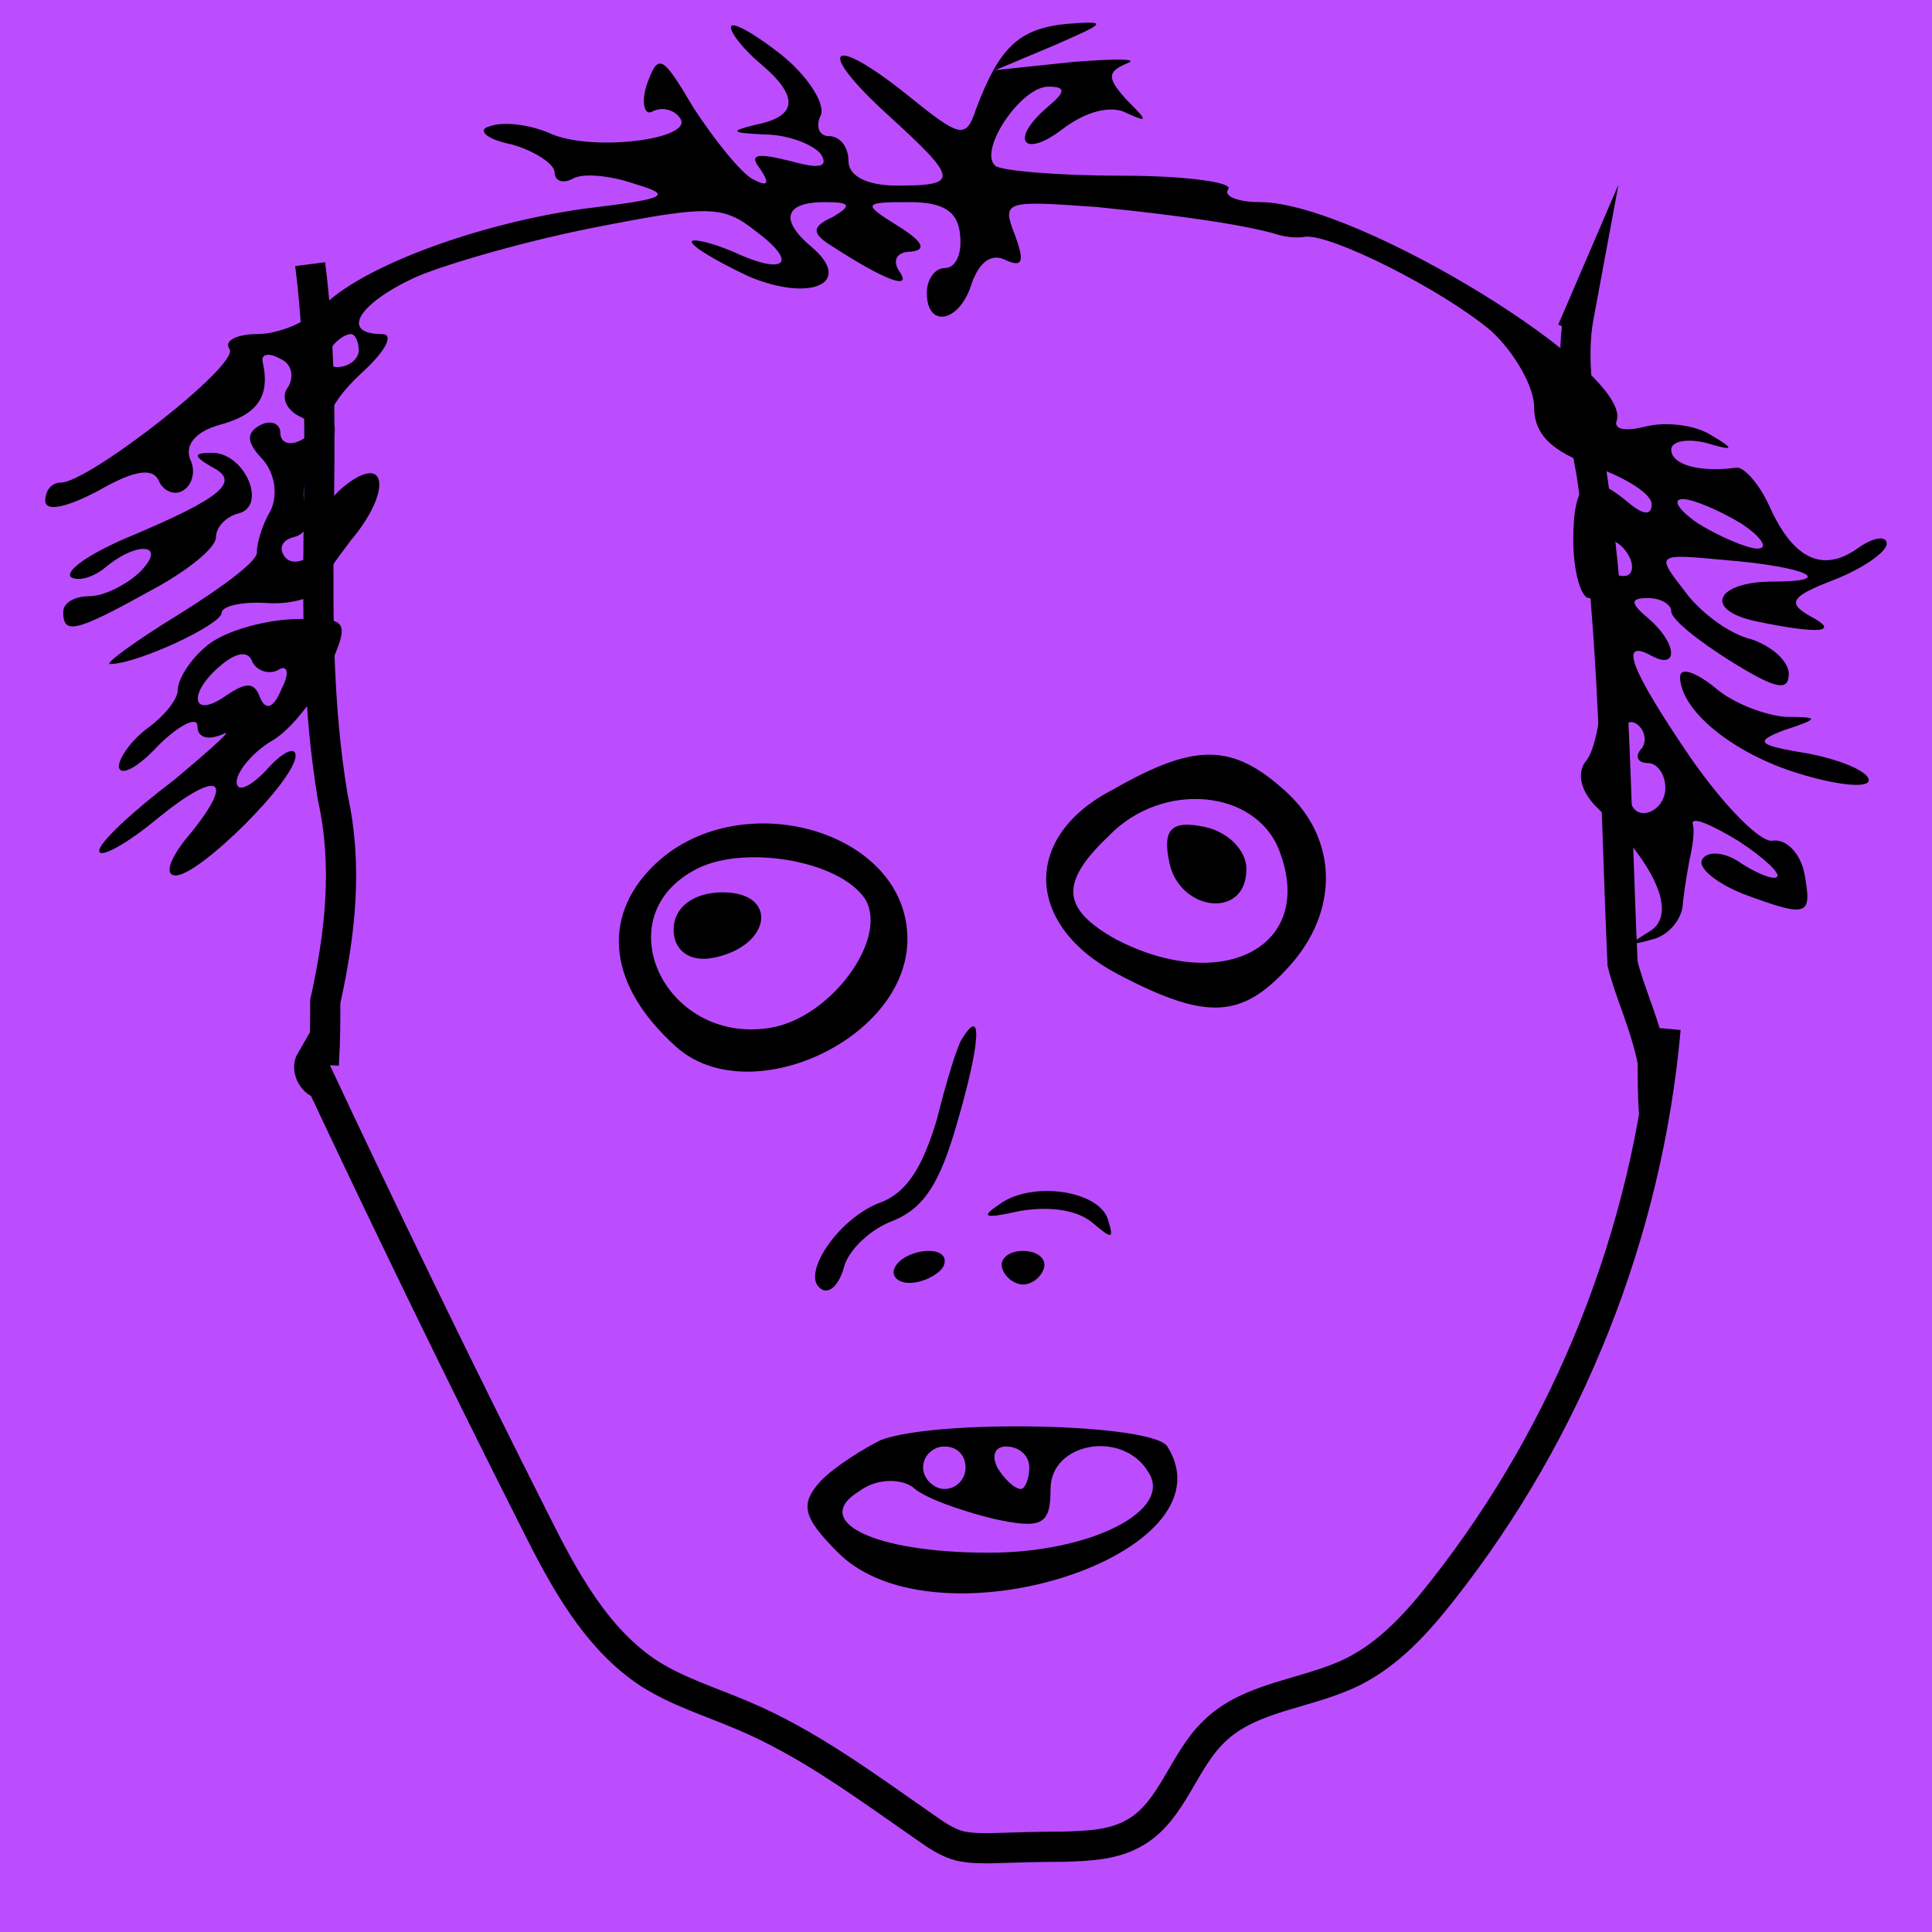
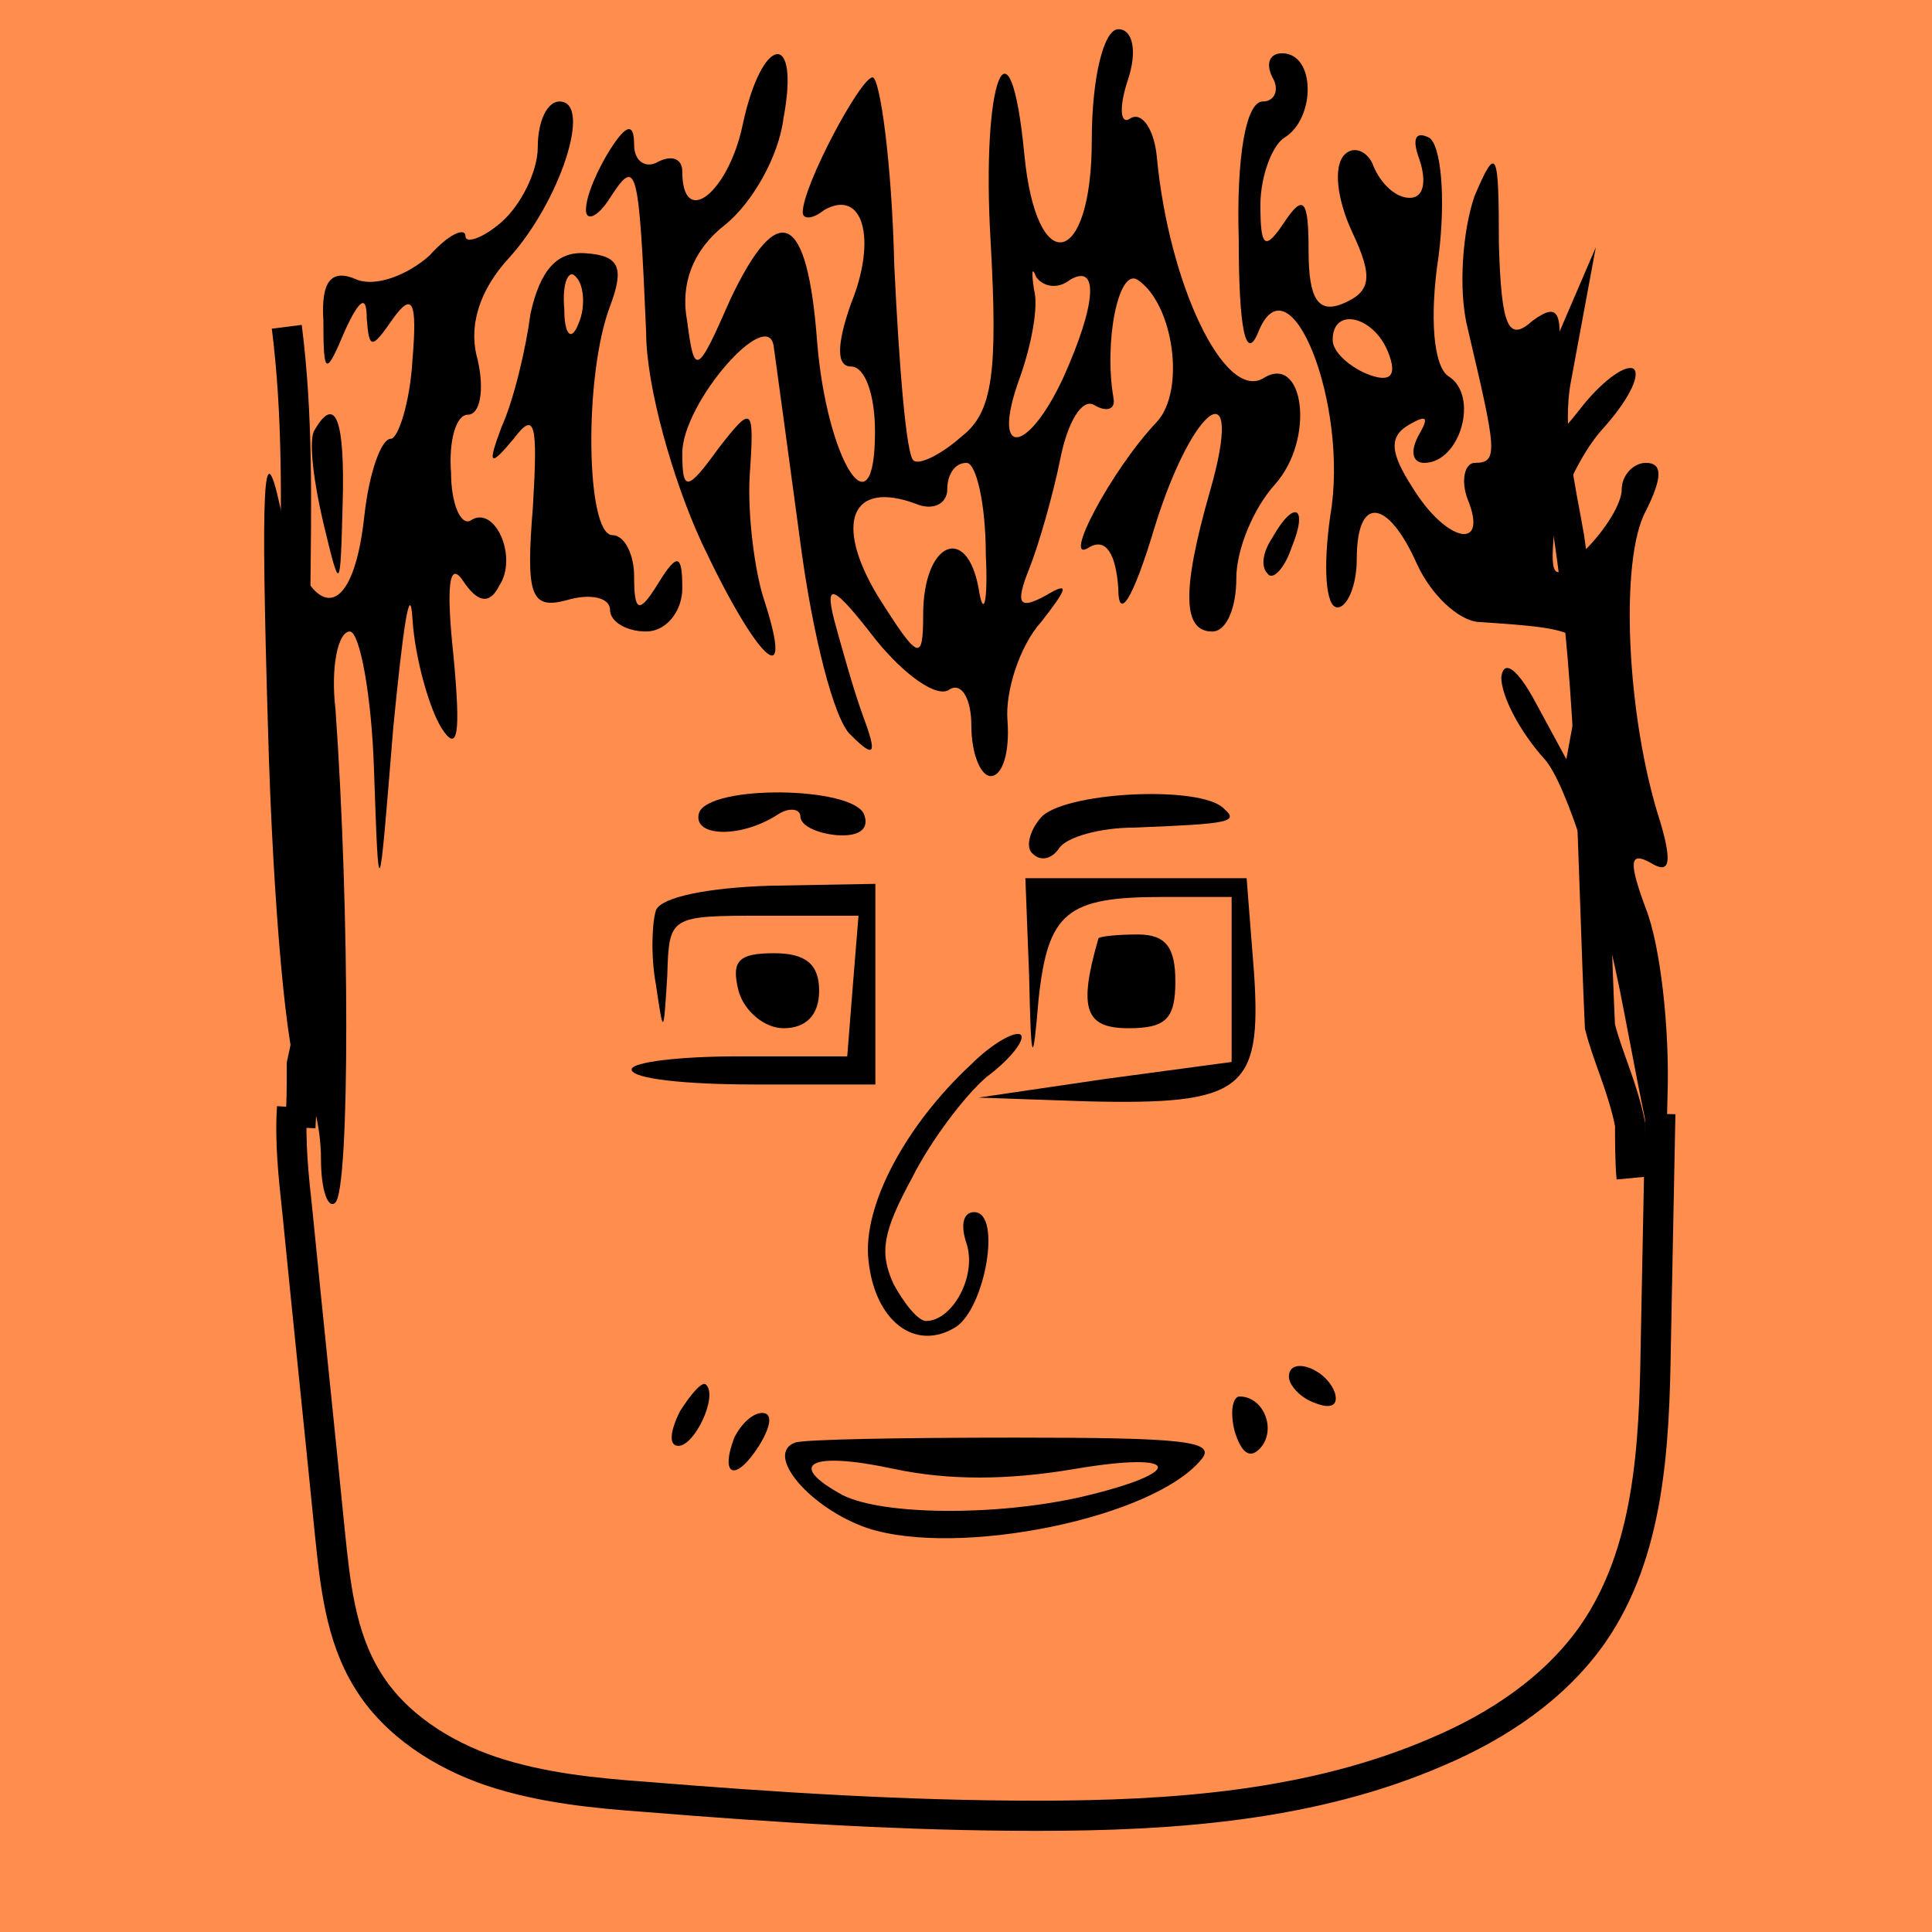
<svg xmlns="http://www.w3.org/2000/svg" width="256" height="256" viewBox="0 0 256 256" fill="none">
-   <g id="Frame 43">
-     <rect width="256" height="256" fill="#BB4DFF" />
+   <g id="Frame 46">
+     <rect width="256" height="256" fill="#4DDFFF" />
+     <rect width="256" height="256" fill="#4DDFFF" />
+     <rect width="256" height="256" fill="#FF8D4D" />
  </g>
  <style type="text/css">
	.st0{fill:none;stroke:#000000;stroke-width:4;stroke-miterlimit:10;}
</style>
  <g id="head">
-     <path d="M38,51.8c0.5,0,0.7,0.2,0.5,0.6c-0.2,0.3-0.1,0.6,0.4,0.6c0.4,0,0.5,0.6,0.4,1.5c-0.2,0.8-0.1,1.5,0.1,1.5   c0.4,0,0.9,9.1,0.7,13c-0.4,8.8-0.4,9.5,0.5,10c0.7,0.4,0.7,0.5,0.1,0.6c-0.5,0-0.7,0.4-0.5,0.7c0.1,0.4-0.2,1.7-0.6,2.8l-0.9,2.1   l1.6-1c1.5-1,1.6-1,1.6,0.2c0,0.8-0.3,1.1-0.8,0.9c-0.5-0.2-1-0.1-1.3,0.3c-0.2,0.4,0.1,0.7,0.7,0.7c0.8,0,0.9,0.1,0.3,0.5   c-1.1,0.7-1,1.4,0.3,1.9c1,0.4,1,0.5-0.2,0.5c-1.3,0.1-1.5,0.7-1.4,4c0,1,0.1,2.8,0.1,4.1c0.1,1.4,0.4,2.2,0.8,2   c0.4-0.2,0.9,0.1,1.1,0.6c0.2,0.7,0.1,0.8-0.8,0.5c-0.7-0.2-1.2-0.1-1.2,0.2s0.3,0.7,0.6,0.7c0.4,0,0.4,0.4,0,1.2   c-0.8,1.5-0.2,1.6,1.4,0.1c1-0.8,1.1-0.8,0.5,0c-0.4,0.5-0.5,1.1-0.2,1.2c0.2,0.1,0.1,0.8-0.4,1.7c-0.8,1.4-0.8,1.4-0.5,0.1   c0.2-0.7,0.1-1.3-0.2-1.3c-0.8,0-0.6,2.2,0.4,3c0.7,0.5,0.9,3.1,1,12.7c0.1,6.6,0,11.8-0.2,11.7c-0.6-0.4-0.5,4,0.1,5.7   c0.4,0.8,0.6,3,0.6,4.7c0,0.1,0,0.2,0,0.4c1-0.7,2.1-1.2,3.2-1.7c-0.2-1.6-0.5-3.4-0.8-4.7c-0.3-1.9-0.6-12.4-0.6-23.2   c0-21.5-0.5-34.6-1.3-40.3c-0.6-3.7-0.3-27,0.3-28c0.2-0.3,0.1-0.7-0.2-0.9c-0.3-0.2-0.4-1.9-0.2-3.7c0.4-3.3,0.3-3.3-1.2-3.3   c-0.8,0-1.7,0.2-1.9,0.6c-0.2,0.3,0.1,1.5,0.5,2.7c0.5,1.1,0.7,2.7,0.5,3.3c-0.2,0.7-0.1,2.1,0.3,3c0.8,2.3-0.2,3.3-3.6,3.6   C36.6,50,37.1,51.8,38,51.8z M42.4,92.9c0.1,1-0.2,1.8-0.5,1.8c-0.4,0-0.5-0.3-0.3-0.6c0.2-0.4-0.1-0.6-0.5-0.6c-0.5,0-1-0.1-1-0.2   c0-0.7,1.2-3.4,1.4-3.4c0.2,0,0.1,0.4-0.1,1c-0.2,0.5-0.1,0.8,0.2,0.6C42,91.3,42.3,91.9,42.4,92.9z" />
-     <path d="M210.3,59.3c0,1.5,0.2,2.8,0.5,2.8c0.5,0,0.8,4.6,1,22.3c0.3,20.3,1.5,34.1,3,33.6c0.7-0.2,0.6-1.9-0.7-10.3   c-1.1-8.2-1.1-18.9,0-18.9c1,0,1.3,1.8,1.9,11.9c0.2,3.1,0.5,6.5,0.6,7.5c0.3,2.3,1,13,1,14.2c-0.2,4.3-0.1,6.1,0.8,7.5   c0.6,0.8,0.8,1.6,0.4,1.6c-0.3,0-0.5,0.7-0.5,1.5c0,0.8,0.1,1.4,0.4,1.3c0.3-0.2,0.3,5.3,0.1,12.3c0,0.1,0,0.2,0,0.4   c0.6-0.7,1.4-1.2,2.2-1.5c0.1-0.7,0.3-1,0.6-0.9c0.2,0.1,0.4,0.3,0.5,0.6c0.6-0.1,1.2,0,1.8,0.1c0-0.3,0.1-0.5,0.1-0.6   c0.3-1.4,0.1-1.8-1.1-2.2c-1.4-0.5-1.4-0.8-1-2.8c0.3-1.3,0.4-2.5,0.3-2.7c-0.1-0.2-0.3-3-0.4-6.1c-0.1-3.1-0.3-6.2-0.6-6.7   c-0.3-0.5-0.7-2.3-0.8-3.9c-0.4-4-2.1-19.3-2.8-25.5c-0.3-2.8-0.6-8.1-0.7-11.9c-0.1-5.4-0.3-7.2-1.2-8.9c-0.8-1.5-1.1-3.4-1.1-6   c0-4.5-1-10.4-2.1-12.5c-1.5-2.9-2.2-6.7-1.8-10c0.4-3,0.3-3.3-0.8-3.3c-0.7,0-1.4,0.2-1.6,0.6c-0.2,0.3-0.2,1.6,0.1,2.7   c0.2,1.4,0.1,2.5-0.4,3c-0.6,0.7-0.6,1.3-0.2,2.3C209.8,55.1,210.3,56.8,210.3,59.3z M213.3,82.3c0.4-0.5,1-0.9,1.3-0.9   c0.4,0,0.3,0.4-0.1,0.9c-0.4,0.5-1,0.9-1.3,0.9C212.8,83.2,212.9,82.8,213.3,82.3z M214.7,83.8c0.7,0,0.9,0.2,0.5,0.4   c-0.4,0.1-0.8,0.8-0.8,1.4c0,1.4-1,2.1-1.4,0.9C212.5,85,213.3,83.8,214.7,83.8z" />
+     <path d="M35,60.1c0.5,0,0.7,0.2,0.5,0.6c-0.2,0.3-0.1,0.6,0.4,0.6c0.4,0,0.5,0.6,0.4,1.5c-0.2,0.8-0.1,1.5,0.1,1.5   c0.4,0,0.9,9.1,0.7,13c-0.4,8.8-0.4,9.5,0.5,10c0.7,0.4,0.7,0.5,0.1,0.6c-0.5,0-0.7,0.4-0.5,0.7c0.1,0.4-0.2,1.7-0.6,2.8l-0.9,2.1   l1.6-1c1.5-1,1.6-1,1.6,0.2c0,0.8-0.3,1.1-0.8,0.9c-0.5-0.2-1-0.1-1.3,0.3c-0.2,0.4,0.1,0.7,0.7,0.7c0.8,0,0.9,0.1,0.3,0.5   c-1.1,0.7-1,1.4,0.3,1.9c1,0.4,1,0.5-0.2,0.5c-1.3,0.1-1.5,0.7-1.4,4c0,1,0.1,2.8,0.1,4.1c0.1,1.4,0.4,2.2,0.8,2   c0.4-0.2,0.9,0.1,1.1,0.6c0.2,0.7,0.1,0.8-0.8,0.5c-0.7-0.2-1.2-0.1-1.2,0.2s0.3,0.7,0.6,0.7c0.4,0,0.4,0.4,0,1.2   c-0.8,1.5-0.2,1.6,1.4,0.1c1-0.8,1.1-0.8,0.5,0c-0.4,0.5-0.5,1.1-0.2,1.2c0.2,0.1,0.1,0.8-0.4,1.7c-0.8,1.4-0.8,1.4-0.5,0.1   c0.2-0.7,0.1-1.3-0.2-1.3c-0.8,0-0.6,2.2,0.4,3c0.7,0.5,0.9,3.1,1,12.7c0.1,6.6,0,11.8-0.2,11.7c-0.6-0.4-0.5,4,0.1,5.7   c0.4,0.8,0.6,3,0.6,4.7c0,0.1,0,0.2,0,0.4c1-0.7,2.1-1.2,3.2-1.7c-0.2-1.6-0.5-3.4-0.8-4.7c-0.3-1.9-0.6-12.4-0.6-23.2   c0-21.5-0.5-34.6-1.3-40.3c-0.6-3.7-0.3-27,0.3-28c0.2-0.3,0.1-0.7-0.2-0.9c-0.3-0.2-0.4-1.9-0.2-3.7c0.4-3.3,0.3-3.3-1.2-3.3   c-0.8,0-1.7,0.2-1.9,0.6c-0.2,0.3,0.1,1.5,0.5,2.7c0.5,1.1,0.7,2.7,0.5,3.3c-0.2,0.7-0.1,2.1,0.3,3c0.8,2.3-0.2,3.3-3.6,3.6   C33.6,58.3,34,60.1,35,60.1z M39.3,101.2c0.1,1-0.2,1.8-0.5,1.8c-0.4,0-0.5-0.3-0.3-0.6c0.2-0.4-0.1-0.6-0.5-0.6   c-0.5,0-1-0.1-1-0.2c0-0.7,1.2-3.4,1.4-3.4c0.2,0,0.1,0.4-0.1,1c-0.2,0.5-0.1,0.8,0.2,0.6C39,99.6,39.3,100.2,39.3,101.2z" />
+     <path d="M207.2,67.6c0,1.5,0.2,2.8,0.5,2.8c0.5,0,0.8,4.6,1,22.3c0.3,20.3,1.5,34.1,3,33.6c0.7-0.2,0.6-1.9-0.7-10.3   c-1.1-8.2-1.1-18.9,0-18.9c1,0,1.3,1.8,1.9,11.9c0.2,3.1,0.5,6.5,0.6,7.5c0.3,2.3,1,13,1,14.2c-0.2,4.3-0.1,6.1,0.8,7.5   c0.6,0.8,0.8,1.6,0.4,1.6c-0.3,0-0.5,0.7-0.5,1.5c0,0.8,0.1,1.4,0.4,1.3c0.3-0.2,0.3,5.3,0.1,12.3c0,0.1,0,0.2,0,0.4   c0.6-0.7,1.4-1.2,2.2-1.5c0.1-0.7,0.3-1,0.6-0.9c0.2,0.1,0.4,0.3,0.5,0.6c0.6-0.1,1.2,0,1.8,0.1c0-0.3,0.1-0.5,0.1-0.6   c0.3-1.4,0.1-1.8-1.1-2.2c-1.4-0.5-1.4-0.8-1-2.8c0.3-1.3,0.4-2.5,0.3-2.7c-0.1-0.2-0.3-3-0.4-6.1c-0.1-3.1-0.3-6.2-0.6-6.7   c-0.3-0.5-0.7-2.3-0.8-3.9c-0.4-4-2.1-19.3-2.8-25.5c-0.3-2.8-0.6-8.1-0.7-11.9c-0.1-5.4-0.3-7.2-1.2-8.9c-0.8-1.5-1.1-3.4-1.1-6   c0-4.5-1-10.4-2.1-12.5c-1.5-2.9-2.2-6.7-1.8-10c0.4-3,0.3-3.3-0.8-3.3c-0.7,0-1.4,0.2-1.6,0.6c-0.2,0.3-0.2,1.6,0.1,2.7   c0.2,1.4,0.1,2.5-0.4,3c-0.6,0.7-0.6,1.3-0.2,2.3C206.8,63.4,207.2,65.1,207.2,67.6z M210.3,90.6c0.4-0.5,1-0.9,1.3-0.9   c0.4,0,0.3,0.4-0.1,0.9c-0.4,0.5-1,0.9-1.3,0.9C209.8,91.5,209.8,91.1,210.3,90.6z M211.7,92.1c0.7,0,0.9,0.2,0.5,0.4   c-0.4,0.1-0.8,0.8-0.8,1.4c0,1.4-1,2.1-1.4,0.9C209.5,93.3,210.3,92.1,211.7,92.1z" />
  </g>
-   <path class="st0" d="M42.9,141.1c0.2-3.4,0.2-5.4,0.2-8.4c2-9,3-18,1-27c-4-24,0-47-3-70.7" />
-   <path class="st0" d="M208.3,43.8c0.3-0.7,0.6-1.3,0.9-2c-1.3,7,0.5,14.1,1.7,21c3.1,20.9,3.1,42.9,4.1,64.9c1,4,3,8,4,13  c0,2,0,5,0.2,7.1" />
-   <path class="st0" d="M42.9,143.7c-1.4-0.1-2.4-2-1.7-3.2c9.6,20.5,19.5,40.9,29.7,61.1c3.8,7.6,8.1,15.6,15.2,20.2  c3.8,2.4,8.1,3.7,12.3,5.5c8.8,3.7,16.5,9.5,24.3,14.9c1.4,1,2.9,2,4.5,2.4c1.3,0.3,2.7,0.3,4.1,0.3c3.2-0.1,6.3-0.2,9.5-0.2  c3.4-0.1,6.9-0.2,9.8-2c4.8-2.9,6.2-9.4,10.3-13.3c4.8-4.7,12.4-4.9,18.4-7.9c4.8-2.4,8.5-6.5,11.8-10.7  c16.8-21.3,27.2-47.5,29.6-74.5" />
-   <path d="M96.851 3.608C96.851 4.483 98.668 6.669 100.745 8.418C105.936 12.79 105.677 15.414 100.226 16.506C96.591 17.381 96.851 17.6 101.264 17.818C104.379 17.818 107.753 19.13 108.791 20.442C109.83 22.19 108.532 22.409 104.638 21.316C100.226 20.223 99.187 20.442 100.745 22.409C102.043 24.377 101.783 24.814 99.706 23.721C98.149 22.846 94.775 18.693 91.919 14.32C87.766 7.325 87.247 6.888 85.689 11.26C84.911 13.665 85.43 15.414 86.468 14.758C87.766 14.102 89.323 14.539 90.102 15.632C92.179 18.474 78.162 20.223 72.711 17.6C70.115 16.506 66.74 16.069 64.923 16.725C63.106 17.162 64.404 18.474 67.779 19.13C70.894 20.004 73.489 21.753 73.489 22.846C73.489 23.939 74.528 24.377 75.826 23.721C77.123 22.846 81.017 23.284 84.132 24.377C89.323 25.907 88.285 26.344 77.383 27.656C63.366 29.623 47.791 35.307 42.6 40.772C40.523 42.74 36.889 44.27 34.034 44.27C31.438 44.27 29.621 45.145 30.4 46.238C31.957 48.205 11.711 63.945 8.077 63.945C6.779 63.945 6 65.038 6 66.35C6 67.88 8.855 67.224 13.008 65.038C17.94 62.196 20.277 61.978 21.055 63.727C21.575 65.038 23.132 65.694 24.17 65.038C25.468 64.382 25.987 62.415 25.209 60.885C24.43 58.917 25.987 57.168 29.102 56.294C34.034 54.982 35.851 52.577 34.813 47.986C34.553 46.894 35.592 46.675 37.149 47.549C38.706 48.205 38.966 49.954 38.187 51.266C37.149 52.577 37.928 54.326 39.745 55.201C42.081 56.294 42.081 57.168 40.004 58.261C38.447 59.136 37.149 58.699 37.149 57.387C37.149 56.075 35.851 55.638 34.553 56.294C32.477 57.387 32.736 58.699 34.813 60.885C36.37 62.633 36.889 65.475 35.851 67.662C34.553 69.848 34.034 72.252 34.034 73.127C34.294 74.22 29.621 77.718 23.651 81.434C17.94 84.932 13.787 87.992 14.566 87.992C18.2 87.992 29.362 82.746 29.362 81.215C29.362 80.341 31.957 79.685 35.332 79.904C38.447 80.122 41.562 79.248 42.081 78.155C42.6 76.843 44.677 74.001 46.494 71.597C51.685 65.475 51.425 60.229 46.234 63.945C44.157 65.475 42.86 67.224 43.379 68.099C45.196 70.504 40.264 75.969 37.928 74.001C36.889 72.908 37.149 71.597 38.966 71.159C40.783 70.722 41.302 68.755 40.523 67.006C39.745 65.257 40.523 62.415 42.34 60.666C44.157 58.699 44.936 56.731 43.898 55.856C43.119 54.982 44.936 52.14 48.051 49.298C51.166 46.456 52.204 44.27 50.647 44.27C44.936 44.27 47.532 40.117 55.319 36.619C59.472 34.87 70.115 31.809 79.2 30.06C93.736 27.218 95.813 27.218 99.966 30.498C105.936 34.87 104.119 36.619 97.111 33.34C93.996 32.028 91.66 31.591 91.66 32.028C91.66 32.684 95.034 34.651 99.187 36.619C107.494 40.117 113.204 37.493 107.494 32.684C103.34 29.186 103.86 26.781 109.311 26.781C112.685 26.781 112.945 27.218 110.349 28.749C107.494 30.06 107.494 30.935 110.349 32.684C117.098 37.056 120.991 38.586 119.174 35.963C118.136 34.433 118.915 33.34 120.732 33.34C122.809 33.121 122.289 32.028 119.174 30.06C114.243 27 114.243 26.781 120.472 26.781C125.145 26.781 126.962 28.093 127.221 31.154C127.481 33.558 126.702 35.526 125.145 35.526C123.847 35.526 122.809 37.056 122.809 38.805C122.809 43.614 127.221 42.74 128.779 37.493C129.817 34.651 131.374 33.558 133.191 34.433C135.528 35.526 135.787 34.651 134.489 31.154C132.672 26.563 133.191 26.563 145.391 27.437C156.294 28.53 165.379 29.842 169.532 31.154C170.311 31.372 171.868 31.591 172.906 31.372C176.281 30.935 191.077 38.368 197.566 43.833C200.681 46.675 203.277 51.266 203.277 53.889C203.277 57.605 205.613 59.791 211.064 61.759C215.477 63.289 218.851 65.475 218.851 66.787C218.851 68.317 217.813 68.317 215.736 66.569C210.545 62.196 208.468 63.508 208.468 71.597C208.468 75.75 209.506 79.248 210.545 79.248C213.4 79.248 212.881 96.955 210.285 100.672C208.728 102.421 209.506 105.044 211.843 107.23C219.63 114.882 222.226 121.221 218.591 123.407C215.736 125.156 215.736 125.375 218.851 124.5C220.928 124.063 223.004 121.877 223.004 119.472C223.264 117.286 223.783 114.226 224.043 113.133C224.302 111.821 224.562 110.072 224.302 109.198C224.043 108.105 226.638 109.198 230.272 111.384C233.647 113.57 235.983 115.756 235.464 116.193C234.945 116.63 232.868 115.756 230.791 114.444C228.715 112.914 226.379 112.695 225.6 113.788C224.821 114.882 227.157 116.849 230.791 118.379C239.617 121.658 240.136 121.44 239.098 115.756C238.579 113.133 236.762 111.165 234.945 111.384C233.387 111.821 228.455 106.793 224.043 100.453C215.996 88.648 214.438 84.495 218.851 86.899C222.485 88.867 222.226 85.15 218.332 81.871C215.996 79.904 215.996 79.248 218.332 79.248C220.149 79.248 221.447 80.122 221.447 80.997C221.447 82.09 225.081 84.932 229.234 87.555C235.204 91.272 237.021 91.709 237.021 89.304C237.021 87.555 234.685 85.588 232.089 84.713C229.234 84.057 225.34 81.215 223.264 78.374C219.37 73.345 219.37 73.345 228.715 74.22C239.357 75.094 243.511 77.062 234.945 77.062C227.417 77.062 225.6 80.778 232.609 82.308C240.915 84.057 244.03 83.839 239.877 81.653C236.762 79.904 237.281 79.029 242.991 76.843C246.885 75.313 250 73.127 250 72.034C250 70.941 248.183 71.159 246.106 72.69C241.434 75.969 237.54 74.001 234.426 67.006C233.128 64.164 231.051 61.759 230.013 61.978C225.081 62.633 221.447 61.54 221.447 59.573C221.447 58.48 223.523 58.043 226.119 58.699C229.753 59.791 230.013 59.573 226.638 57.605C224.562 56.294 220.668 55.856 218.072 56.512C215.477 57.168 213.919 56.95 214.179 55.856C216.774 49.517 179.915 26.781 166.936 26.781C163.821 26.781 162.004 25.907 162.783 25.032C163.302 24.158 157.072 23.284 148.766 23.284C140.2 23.284 132.672 22.628 131.894 21.972C129.557 20.004 135.268 11.479 138.902 11.479C141.238 11.479 141.238 12.134 138.902 14.102C133.711 18.474 135.528 21.097 140.719 17.162C143.834 14.758 147.209 13.883 149.285 14.976C152.14 16.288 152.14 16.069 149.285 13.227C146.689 10.385 146.689 9.511 149.285 8.418C151.102 7.762 147.987 7.762 142.277 8.199L131.894 9.292L139.681 6.013C146.689 2.953 146.949 2.734 141.238 3.171C135.009 3.827 132.413 6.232 129.298 14.539C128 18.474 127.221 18.255 120.213 12.572C109.83 4.264 108.013 6.45 117.617 15.195C126.962 23.721 127.221 24.595 118.915 24.595C114.762 24.595 112.426 23.284 112.426 21.316C112.426 19.567 111.387 18.037 109.83 18.037C108.532 18.037 108.013 16.725 108.791 15.195C109.311 13.665 106.974 9.948 103.34 7.106C99.706 4.264 96.851 2.734 96.851 3.608ZM47.532 46.456C47.532 47.549 46.234 48.642 44.677 48.642C43.379 48.642 42.86 47.549 43.638 46.456C44.417 45.145 45.715 44.27 46.494 44.27C47.013 44.27 47.532 45.145 47.532 46.456ZM230.791 69.41C233.387 71.159 234.426 72.69 232.868 72.69C231.57 72.69 227.936 71.159 225.081 69.41C222.485 67.662 221.447 66.131 223.004 66.131C224.302 66.131 227.936 67.662 230.791 69.41ZM216.255 75.094C216.255 76.406 215.217 76.625 213.66 75.969C212.362 75.313 211.064 73.564 211.064 72.471C211.064 71.159 212.362 70.941 213.66 71.597C215.217 72.252 216.255 74.001 216.255 75.094ZM217.553 99.141C216.515 100.235 217.034 101.109 218.332 101.109C219.63 101.109 220.668 102.639 220.668 104.388C220.668 107.667 216.515 109.198 215.996 105.918C214.438 98.704 214.698 94.769 216.774 95.862C217.813 96.518 218.332 98.049 217.553 99.141Z" fill="black" />
-   <path d="M28.108 61.9C31.902 63.799 29.626 65.91 16.474 71.398C11.668 73.509 8.633 75.62 9.392 76.464C10.404 77.097 12.427 76.464 13.945 75.197C18.244 71.609 22.291 72.031 18.497 75.831C16.727 77.519 13.692 78.997 11.921 78.997C9.898 78.997 8.38 79.841 8.38 81.107C8.38 84.062 9.898 83.851 19.762 78.364C24.567 75.831 28.614 72.665 28.614 71.187C28.614 69.921 29.878 68.443 31.649 68.021C35.443 66.966 32.408 60 28.108 60C25.579 60 25.579 60.422 28.108 61.9Z" fill="black" />
-   <path d="M27.197 85.75C25.114 87.491 23.553 90.102 23.553 91.408C23.553 92.714 21.731 94.89 19.648 96.413C17.566 97.937 15.744 100.331 15.744 101.637C16.005 102.942 18.347 101.637 20.95 98.807C23.813 95.978 26.155 94.89 26.155 96.196C26.155 97.719 27.457 98.154 29.539 97.284C31.101 96.413 28.238 99.025 23.032 103.378C17.566 107.512 13.142 111.647 13.142 112.736C13.142 113.824 16.785 111.865 20.95 108.383C29.279 101.637 31.361 103.16 24.594 111.212C22.512 113.824 21.731 116 23.292 116C26.416 116 39.169 103.378 39.169 100.113C39.169 98.807 37.347 99.678 35.265 102.072C33.183 104.248 31.361 105.119 31.361 103.595C31.361 102.289 33.443 99.678 36.046 98.154C38.649 96.631 42.032 92.278 43.594 88.579C46.457 82.05 46.197 81.832 38.649 82.05C34.484 82.267 29.279 83.791 27.197 85.75ZM36.827 88.796C38.128 87.926 38.388 89.232 37.347 91.19C36.306 93.802 35.265 94.237 34.484 92.496C33.703 90.32 32.662 90.32 29.799 92.278C25.375 95.325 24.854 91.843 29.279 88.144C31.361 86.403 32.922 86.185 33.443 87.708C33.964 88.796 35.525 89.449 36.827 88.796Z" fill="black" />
-   <path d="M222.624 89.69C222.624 94.108 229.623 99.852 238.371 102.503C243.37 104.049 247.62 104.491 247.62 103.386C247.62 102.282 244.12 100.735 239.621 99.852C232.872 98.747 232.372 98.305 236.372 96.759C241.121 95.213 241.121 94.992 236.622 94.992C233.872 94.771 229.623 93.224 227.124 91.015C224.624 89.027 222.624 88.364 222.624 89.69Z" fill="black" />
-   <g id="head">
-     <g id="Group 56">
-       <path id="Vector" d="M147.498 104.609C135.416 110.804 135.726 122.576 148.117 129.081C159.889 135.276 164.535 134.967 170.731 128.152C177.546 120.717 177.236 111.114 170.421 104.918C163.296 98.413 158.34 98.413 147.498 104.609ZM169.492 112.663C174.448 125.364 162.057 131.869 147.807 124.434C140.683 120.407 140.373 117 146.878 110.804C154.003 103.37 166.394 104.609 169.492 112.663Z" fill="black" />
-       <path id="Vector_2" d="M154.932 114.212C156.171 120.717 165.155 121.956 165.155 115.141C165.155 112.663 162.677 110.185 159.579 109.565C155.242 108.636 154.003 109.875 154.932 114.212Z" fill="black" />
-       <path id="Vector_3" d="M86.472 114.831C79.657 121.646 80.586 130.63 89.57 138.684C99.173 147.358 120.237 137.755 120.237 124.434C120.237 109.875 97.624 103.679 86.472 114.831ZM114.661 119.168C117.759 124.434 110.015 134.967 101.961 136.206C88.331 138.374 80.276 121.956 91.738 115.451C97.934 111.733 111.254 113.902 114.661 119.168Z" fill="black" />
-       <path id="Vector_4" d="M89.26 123.195C89.26 125.983 91.428 127.532 94.526 126.912C102.27 125.364 103.199 118.239 95.765 118.239C92.047 118.239 89.26 120.097 89.26 123.195Z" fill="black" />
-     </g>
+   <path class="st0" d="M39.8,149.4C40,146,40,144,40,141c2-9,3-18,1-27c-4-24,0-47-3-70.7" />
+   <path class="st0" d="M205.3,52.1c0.3-0.7,0.6-1.3,0.9-2c-1.3,7,0.5,14.1,1.7,21C211,92,211,114,212,136c1,4,3,8,4,13  c0,2,0,5,0.2,7.1" />
+   <path class="st0" d="M38.7,146.7c-0.3,4.6,0.2,9.2,0.7,13.8c1.4,14.2,2.9,28.4,4.3,42.5c0.7,6.8,1.4,13.8,5,19.6  c3.6,5.9,9.9,9.9,16.4,12.1c6.6,2.2,13.6,2.9,20.5,3.4c17.2,1.4,34.5,2.5,51.8,2.5c18,0,36.5-1.3,53.1-8.5c8-3.4,15.5-8.4,20.5-15.5  c7.6-10.9,8.2-25.1,8.4-38.4c0.2-10.2,0.4-20.4,0.6-30.6" />
+   <g id="hair">
+     <path id="Vector" d="M144.668 18.555C144.668 35.474 137.327 37.07 135.731 20.47C133.816 0.677 129.986 10.573 131.262 31.962C132.22 49.201 131.581 54.629 127.432 57.821C124.56 60.375 121.687 61.652 121.049 61.013C120.091 60.375 119.134 48.563 118.495 35.155C118.176 21.428 116.58 10.254 115.623 10.254C114.027 10.254 106.366 24.62 106.366 28.132C106.366 29.089 107.643 29.089 109.239 27.812C114.346 24.939 116.261 31.643 112.75 40.263C110.835 45.69 110.835 48.563 112.75 48.563C114.665 48.563 115.942 52.394 115.942 57.182C115.942 71.229 109.558 61.013 108.281 45.371C107.005 28.132 103.175 26.216 96.791 39.624C92.323 49.84 92.003 49.84 91.046 42.497C90.088 37.39 92.003 32.92 96.153 29.728C99.664 26.855 103.175 20.789 103.813 15.681C106.047 3.869 100.94 4.508 98.387 16.639C96.472 25.578 90.407 30.366 90.407 22.705C90.407 21.108 89.131 20.47 87.216 21.428C85.62 22.385 84.024 21.428 84.024 19.193C84.024 16.32 83.067 16.32 80.832 19.831C79.236 22.385 77.64 25.897 77.64 27.812C77.64 29.409 79.236 28.77 80.832 26.216C84.343 20.789 84.662 21.747 85.62 44.094C85.62 51.117 89.131 63.567 92.961 71.867C100.302 87.51 105.409 92.299 101.26 79.529C99.983 75.698 99.025 68.037 99.344 62.929C99.983 53.671 99.664 53.671 95.195 59.417C91.046 65.163 90.407 65.163 90.407 60.056C90.407 53.352 101.898 40.263 102.536 46.009C102.855 48.244 104.451 60.056 106.047 71.867C107.643 83.999 110.516 95.491 112.75 97.407C115.942 100.599 116.261 99.96 114.346 94.853C113.069 91.341 111.473 85.595 110.516 82.083C109.239 76.975 110.516 77.614 115.942 84.637C119.772 89.426 124.24 92.618 125.836 91.341C127.432 90.383 128.709 92.618 128.709 96.13C128.709 99.96 129.986 102.834 131.262 102.834C132.858 102.834 133.816 99.641 133.496 95.491C133.177 91.66 135.092 85.595 137.965 82.402C141.476 77.933 141.795 76.975 138.603 78.891C135.092 80.806 134.454 80.168 136.369 75.379C137.646 72.187 139.561 65.483 140.518 60.694C141.476 55.906 143.391 52.713 144.987 53.671C146.583 54.629 147.859 54.309 147.54 52.713C146.264 45.371 148.179 35.474 150.732 37.07C155.52 40.263 157.116 51.755 153.285 55.906C147.221 62.29 140.518 75.06 144.349 72.506C146.583 71.229 147.859 73.464 148.179 77.933C148.179 82.402 150.094 79.529 152.966 69.952C158.073 53.352 165.095 48.563 160.307 65.163C156.477 78.572 156.796 83.679 160.627 83.679C162.542 83.679 163.818 80.487 163.818 76.656C163.818 72.825 166.053 67.398 168.925 64.206C174.351 58.14 172.755 46.648 167.329 50.159C162.222 53.032 154.881 37.709 153.285 20.789C152.966 17.277 151.37 14.724 149.775 15.681C148.498 16.639 148.179 14.404 149.455 10.573C150.732 6.743 150.094 3.869 148.179 3.869C146.264 3.869 144.668 10.254 144.668 18.555ZM141.795 37.07C145.625 34.836 145.306 40.263 140.838 50.159C136.05 60.375 131.262 60.694 135.092 50.159C136.688 45.69 137.646 40.582 137.007 38.347C136.688 36.113 136.688 35.155 137.327 36.751C138.284 38.028 140.199 38.347 141.795 37.07ZM130.624 73.464C130.943 79.848 130.305 82.083 129.666 77.933C128.07 69.314 122.325 71.867 122.325 81.445C122.325 87.829 121.687 87.51 116.261 78.891C110.516 69.314 112.75 63.567 121.368 66.76C123.602 67.717 125.517 66.76 125.517 64.844C125.517 62.929 126.475 61.333 128.07 61.333C129.347 61.333 130.624 66.76 130.624 73.464Z" fill="black" />
+     <path id="Vector_2" d="M168.606 10.254C169.564 11.85 168.925 13.447 167.329 13.447C165.095 13.447 163.818 20.789 164.138 31.643C164.138 43.774 165.095 47.924 166.691 44.093C170.84 33.559 178.82 53.671 176.266 68.356C175.309 75.06 175.628 80.487 177.224 80.487C178.501 80.487 179.777 77.614 179.777 74.102C179.777 65.482 183.927 66.121 187.757 74.74C189.672 78.891 193.183 82.083 195.736 82.402C210.418 83.36 210.737 83.679 209.142 91.979L207.546 100.599L203.396 92.937C201.162 88.787 199.247 87.191 198.928 89.745C198.928 92.299 201.481 97.087 204.673 100.599C207.546 103.791 212.333 118.795 215.206 134.119C220.313 160.935 220.632 161.254 220.951 145.292C221.27 136.354 219.994 125.18 218.079 120.392C215.844 114.326 215.844 112.73 218.717 114.326C221.27 115.922 221.589 114.326 219.994 108.899C215.525 95.172 214.568 74.102 218.079 67.717C220.313 63.248 220.313 61.332 218.079 61.332C216.483 61.332 214.887 62.928 214.887 64.844C214.887 66.759 212.652 70.271 210.099 72.825C205.95 77.294 205.311 76.975 205.95 70.271C206.588 66.121 209.461 60.055 212.333 56.863C215.525 53.351 217.44 49.84 216.483 48.882C215.525 48.243 212.652 50.159 209.78 53.671C205.311 59.417 204.992 59.098 206.269 49.52C207.226 41.22 206.588 39.943 203.077 42.497C199.885 45.37 198.928 43.455 198.609 32.282C198.609 19.831 198.29 19.193 195.417 25.897C193.821 30.366 193.183 38.347 194.459 43.455C198.29 59.736 198.609 61.332 195.417 61.332C194.14 61.332 193.502 63.567 194.459 66.121C197.332 73.144 191.587 71.867 187.118 64.525C184.246 60.055 183.927 57.821 186.799 56.224C189.033 54.948 189.353 55.267 188.076 57.502C186.799 59.736 187.118 61.332 188.714 61.332C193.502 61.332 196.055 52.394 191.906 49.84C189.991 48.563 189.353 42.178 190.629 33.878C191.587 26.216 190.948 19.193 189.353 18.235C187.437 17.277 187.118 18.554 188.076 21.108C189.033 23.981 188.714 26.216 186.799 26.216C184.884 26.216 182.969 24.301 182.011 22.066C181.373 20.151 179.458 19.193 178.181 20.47C176.585 22.066 177.224 26.535 179.139 30.685C182.011 36.751 181.692 38.666 177.862 40.263C174.67 41.539 173.394 39.624 173.394 33.239C173.394 26.535 172.755 25.578 170.202 29.408C167.648 33.239 167.01 32.92 167.01 27.174C167.01 23.343 168.606 19.193 170.202 18.235C174.351 15.681 174.351 7.062 169.883 7.062C168.287 7.062 167.648 8.339 168.606 10.254ZM183.927 46.647C185.203 49.84 184.246 50.797 181.054 49.52C178.82 48.563 176.585 46.647 176.585 45.051C176.585 40.582 182.011 41.859 183.927 46.647Z" fill="black" />
+     <path id="Vector_3" d="M71.257 19.512C71.257 22.704 69.023 27.174 66.469 29.408C63.916 31.643 61.681 32.282 61.681 31.324C61.681 30.047 59.447 31.005 56.894 33.878C54.021 36.432 49.872 38.028 47.319 37.07C43.808 35.474 42.531 37.389 42.85 42.497C42.85 49.84 43.169 49.84 45.723 43.774C47.638 39.624 48.595 38.986 48.595 42.178C48.914 46.328 49.234 46.328 52.106 42.178C54.66 38.666 55.298 39.943 54.66 47.605C54.34 53.351 52.745 58.14 51.787 58.14C50.51 58.14 48.914 62.609 48.276 68.356C46.68 83.36 40.616 82.721 37.105 67.079C34.871 56.863 34.551 64.206 35.509 96.449C36.147 120.072 38.062 140.823 39.658 142.738C41.254 144.335 42.531 149.123 42.531 153.592C42.531 157.743 43.488 160.296 44.446 159.339C46.361 157.423 46.361 120.711 44.446 93.895C43.808 88.468 44.765 83.679 46.361 83.679C47.638 83.679 49.234 91.979 49.553 101.876C50.191 120.392 50.191 120.072 52.106 96.449C53.383 83.36 54.34 76.656 54.66 82.083C54.979 87.191 56.894 93.895 58.49 96.449C60.724 99.96 61.043 97.087 60.086 86.871C59.128 77.933 59.447 74.102 61.362 76.975C63.277 79.848 64.873 80.167 66.15 77.614C68.703 73.783 65.512 66.759 62.32 68.994C61.043 69.632 59.766 66.759 59.766 62.609C59.447 58.459 60.405 54.947 62.001 54.947C63.597 54.947 64.235 51.755 63.277 47.605C62.001 43.136 63.597 38.347 67.427 34.197C74.129 26.855 78.598 13.446 74.129 13.446C72.534 13.446 71.257 16 71.257 19.512Z" fill="black" />
+     <path id="Vector_4" d="M70.299 41.539C69.661 46.328 68.065 53.032 66.469 56.544C64.554 61.652 64.873 61.971 68.065 58.14C70.938 54.309 71.257 56.224 70.619 67.079C69.661 78.891 70.299 80.806 75.087 79.529C78.279 78.571 80.832 79.21 80.832 80.806C80.832 82.402 83.067 83.679 85.62 83.679C88.173 83.679 90.408 81.125 90.408 77.933C90.408 73.463 89.769 73.144 87.216 77.294C84.662 81.444 84.024 81.125 84.024 76.337C84.024 73.463 82.747 70.909 81.151 70.909C77.641 70.909 77.321 49.84 80.832 40.582C82.747 35.474 82.109 33.878 77.641 33.559C73.81 33.239 71.576 35.793 70.299 41.539ZM76.683 42.816C75.725 45.37 74.768 44.413 74.768 40.901C74.449 37.389 75.406 35.474 76.364 36.751C77.321 37.709 77.641 40.582 76.683 42.816Z" fill="black" />
+     <path id="Vector_5" d="M41.573 57.182C40.935 58.779 41.573 63.886 42.85 69.313C45.084 78.571 45.084 78.571 45.404 66.76C45.723 55.586 44.446 52.074 41.573 57.182Z" fill="black" />
+     <path id="Vector_6" d="M168.606 71.229C167.329 73.144 167.01 75.06 167.968 76.017C168.606 76.975 170.202 75.379 171.16 72.506C173.394 67.079 171.479 66.121 168.606 71.229Z" fill="black" />
  </g>
-   <g id="Frame 24">
-     <path id="Vector" d="M127.512 137.586C126.876 138.434 125.394 143.305 124.123 148.388C122.217 154.741 120.099 158.13 116.499 159.4C110.992 161.518 105.91 169.143 108.875 170.837C109.933 171.472 111.204 170.202 111.84 167.872C112.475 165.542 115.44 162.789 118.405 161.73C122.429 160.036 124.547 156.859 126.876 148.599C129.842 138.434 130.265 133.139 127.512 137.586Z" fill="black" />
-     <path id="Vector_2" d="M132.383 159.612C129.841 161.307 130.477 161.518 135.136 160.46C138.948 159.824 142.549 160.248 144.667 161.942C147.42 164.272 147.632 164.272 146.784 161.518C145.514 157.706 136.619 156.436 132.383 159.612Z" fill="black" />
-     <path id="Vector_3" d="M118.617 167.872C117.981 168.931 118.829 169.99 120.523 169.99C122.217 169.99 124.335 168.931 124.97 167.872C125.606 166.601 124.759 165.754 123.064 165.754C121.37 165.754 119.252 166.601 118.617 167.872Z" fill="black" />
-     <path id="Vector_4" d="M132.806 168.084C133.23 169.355 134.501 170.202 135.56 170.202C136.619 170.202 137.889 169.355 138.313 168.084C138.736 166.813 137.466 165.754 135.56 165.754C133.654 165.754 132.383 166.813 132.806 168.084Z" fill="black" />
+   <g id="Frame 12">
+     <path id="Vector" d="M92.638 107.674C91.645 110.904 98.104 111.152 103.073 107.922C104.564 106.929 106.054 107.177 106.054 108.171C106.054 109.413 108.29 110.407 110.775 110.655C113.756 110.904 115.246 109.91 114.501 107.922C113.011 104.196 94.129 103.947 92.638 107.674Z" fill="black" />
+     <path id="Vector_2" d="M137.855 108.419C136.364 110.158 135.867 112.394 136.861 113.139C137.855 114.133 139.345 113.885 140.339 112.394C141.333 110.903 145.805 109.661 150.277 109.661C162.947 109.164 164.189 108.916 162.202 107.177C159.221 103.947 140.588 104.941 137.855 108.419Z" fill="black" />
+     <path id="Vector_3" d="M86.924 120.593C86.427 122.083 86.179 126.555 86.924 130.53C87.918 137.238 87.918 137.238 88.415 129.288C88.663 121.338 88.663 121.338 101.334 121.338H113.756L113.011 130.53L112.265 139.971H97.856C90.154 139.971 83.695 140.717 83.695 141.71C83.695 142.953 90.899 143.698 99.843 143.698H115.992V130.53V117.115L102.079 117.363C93.88 117.612 87.669 118.854 86.924 120.593Z" fill="black" />
+     <path id="Vector_4" d="M136.364 129.288C136.612 141.213 136.861 141.462 137.606 132.518C138.848 120.841 141.333 118.854 154.003 118.854H163.196V129.785V140.717L146.55 142.953L129.656 145.437L144.066 145.934C164.686 146.431 167.171 144.443 166.177 129.04L165.183 116.369H150.525H135.867L136.364 129.288Z" fill="black" />
+     <path id="Vector_5" d="M145.556 124.319C142.824 133.76 143.817 136.245 149.531 136.245C154.5 136.245 155.742 135.002 155.742 130.034C155.742 125.562 154.5 123.823 150.774 123.823C148.041 123.823 145.805 124.071 145.556 124.319Z" fill="black" />
+     <path id="Vector_6" d="M97.856 131.276C98.601 134.009 101.334 136.245 103.818 136.245C106.8 136.245 108.539 134.506 108.539 131.276C108.539 127.798 106.8 126.307 102.576 126.307C97.856 126.307 96.862 127.301 97.856 131.276Z" fill="black" />
  </g>
-   <g id="Frame 27">
+   <g id="Frame 22">
+     <path id="Vector" d="M128.675 141.043C120.022 149.078 114.254 159.79 115.078 167.001C115.902 175.035 121.259 179.156 126.615 175.859C130.529 173.387 132.795 160.615 129.087 160.615C127.645 160.615 127.233 162.263 128.057 164.735C129.499 169.061 126.203 175.035 122.701 175.035C121.671 175.035 119.816 172.769 118.374 170.091C116.52 165.971 116.932 163.293 120.847 156.082C123.319 151.138 127.851 145.164 130.735 142.691C133.825 140.425 135.885 137.747 135.267 137.129C134.649 136.511 131.559 138.159 128.675 141.043Z" fill="black" />
+   </g>
+   <g id="Frame 26">
    <g id="Group 39">
-       <path id="Vector" d="M116.685 190.826C114.433 191.951 110.774 194.203 108.804 196.174C105.989 199.27 106.271 200.958 111.056 205.743C124.003 218.691 163.69 206.025 154.683 191.67C152.713 188.574 124.003 188.011 116.685 190.826ZM127.944 194.485C127.944 195.892 126.818 197.299 125.129 197.299C123.722 197.299 122.314 195.892 122.314 194.485C122.314 192.796 123.722 191.67 125.129 191.67C126.818 191.67 127.944 192.796 127.944 194.485ZM136.388 194.485C136.388 195.892 135.825 197.299 135.262 197.299C134.418 197.299 133.01 195.892 132.166 194.485C131.321 192.796 131.884 191.67 133.292 191.67C134.981 191.67 136.388 192.796 136.388 194.485ZM152.15 195.048C155.528 200.114 144.55 205.743 131.04 205.743C115.559 205.743 107.397 201.521 113.87 197.581C116.122 195.892 119.218 195.892 120.907 197.018C122.314 198.425 127.099 200.114 131.603 201.24C138.077 202.647 139.203 202.084 139.203 197.299C139.203 191.107 148.772 189.418 152.15 195.048Z" fill="black" />
+       <path id="Vector" d="M170.785 182.425C170.785 183.515 172.311 185.26 174.274 185.914C176.455 186.786 177.327 186.132 176.891 184.605C175.801 181.334 170.785 179.59 170.785 182.425Z" fill="black" />
+       <path id="Vector_2" d="M90.097 187.004C88.789 189.621 88.571 191.584 89.879 191.584C92.06 191.584 95.113 185.042 93.586 183.515C93.15 182.861 91.624 184.605 90.097 187.004Z" fill="black" />
+       <path id="Vector_3" d="M163.589 189.621C164.461 192.456 165.551 193.328 166.86 192.02C169.259 189.621 167.514 185.042 164.243 185.042C163.371 185.042 162.934 187.004 163.589 189.621Z" fill="black" />
+       <path id="Vector_4" d="M97.294 190.493C95.331 195.727 97.512 196.382 100.565 191.584C102.309 188.749 102.309 187.222 101.001 187.222C99.692 187.222 98.166 188.749 97.294 190.493Z" fill="black" />
+       <path id="Vector_5" d="M105.362 191.148C101.219 192.674 107.325 199.871 114.958 202.488C126.952 206.413 152.903 201.179 159.227 193.328C161.19 190.93 156.61 190.493 134.584 190.493C119.755 190.493 106.671 190.711 105.362 191.148ZM142.435 194.637C156.61 192.238 157.264 195.073 143.307 198.344C131.749 200.961 116.92 200.743 111.687 198.126C104.054 193.983 107.325 192.238 118.447 194.637C125.643 196.163 133.494 196.163 142.435 194.637Z" fill="black" />
    </g>
  </g>
</svg>
